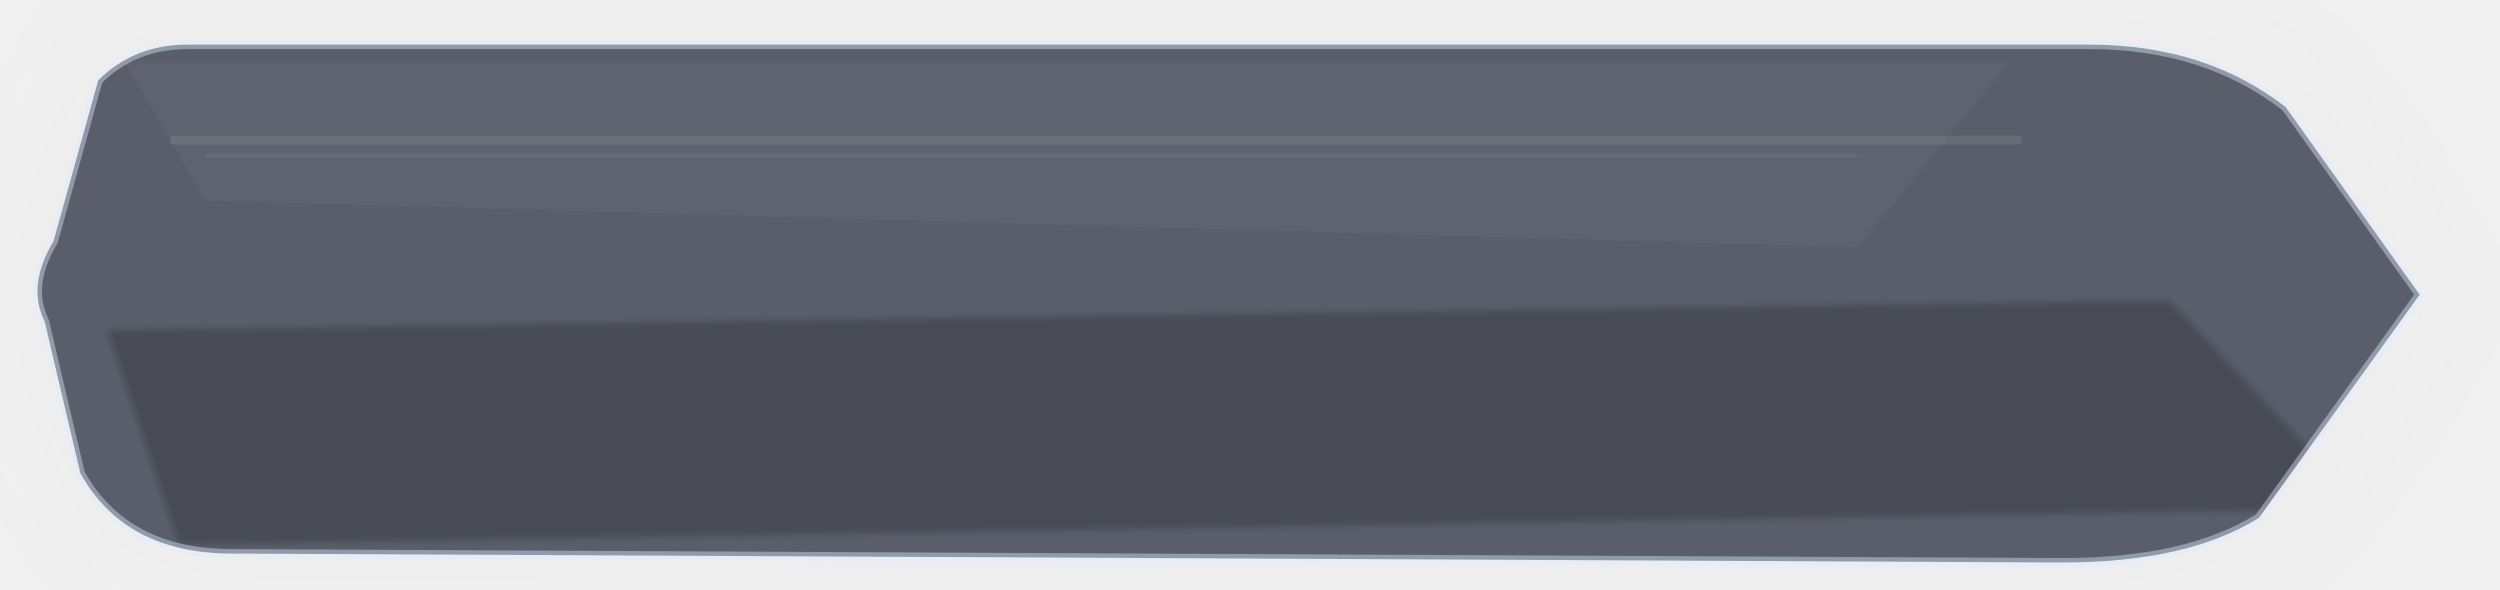
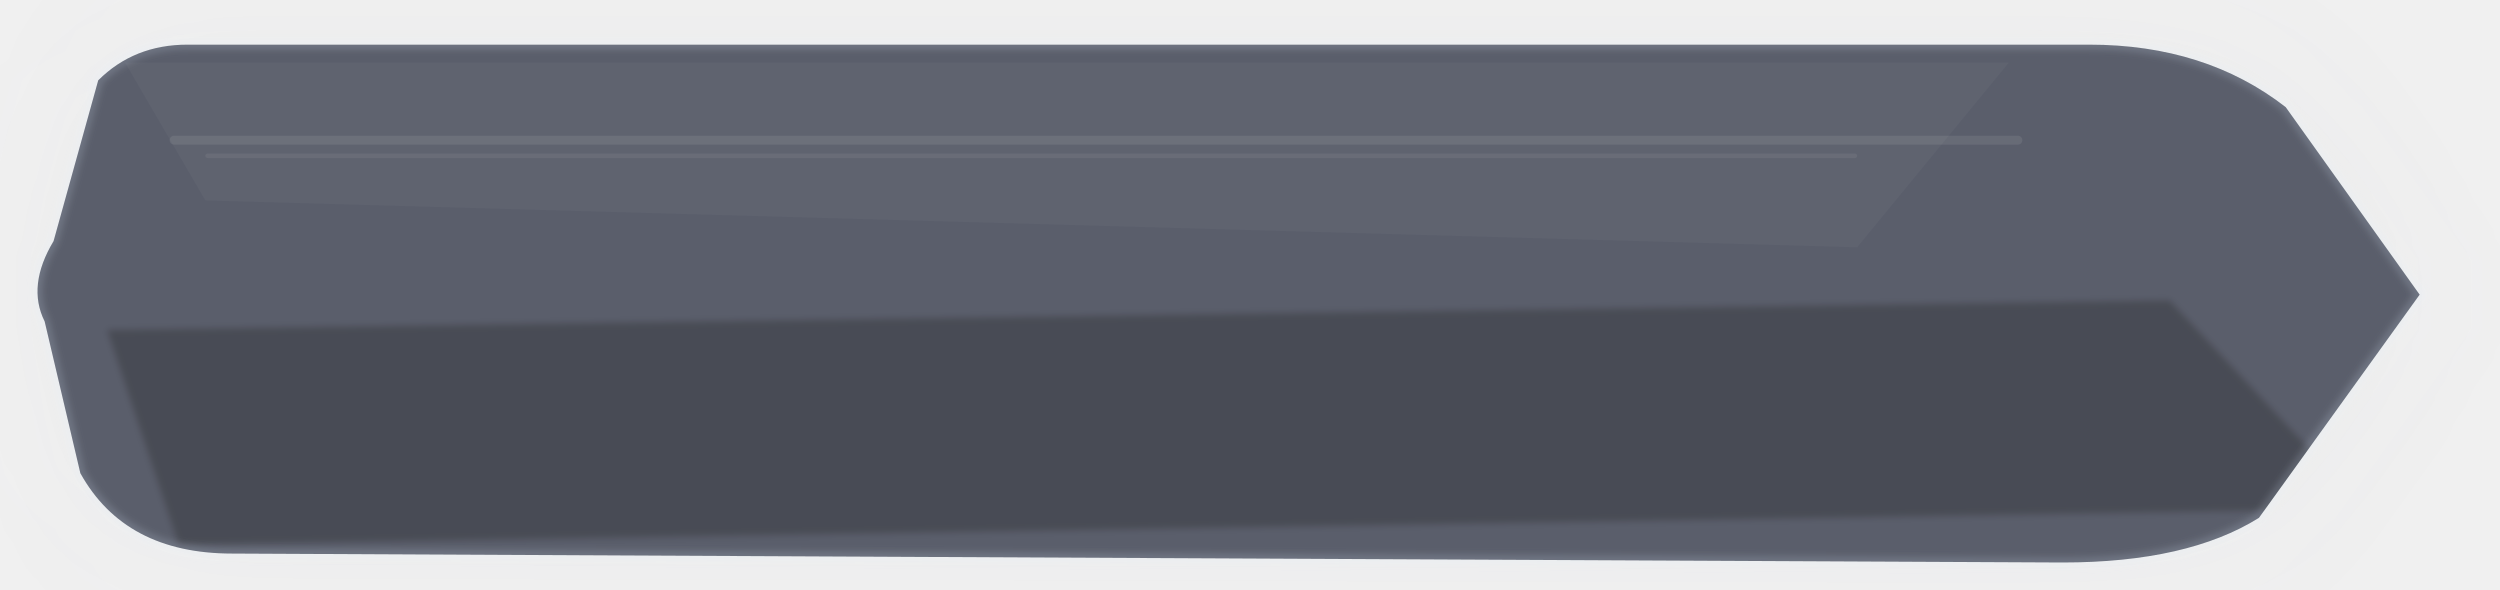
<svg xmlns="http://www.w3.org/2000/svg" width="560" height="132" viewBox="0 0 560 132" fill="none">
  <defs>
    <linearGradient id="grad-secondary_wide_disabled.svg" x1="0" y1="0" x2="560" y2="132">
      <stop offset="0%" stop-color="rgba(56,61,76,0.84)" />
      <stop offset="58%" stop-color="rgba(71,77,93,0.82)" />
      <stop offset="100%" stop-color="rgba(92,98,116,0.8)" />
    </linearGradient>
    <linearGradient id="sheen-secondary_wide_disabled.svg" x1="0" y1="0" x2="0" y2="132">
      <stop offset="0%" stop-color="white" stop-opacity="0.33" />
      <stop offset="42%" stop-color="white" stop-opacity="0.01" />
      <stop offset="100%" stop-color="white" stop-opacity="0" />
    </linearGradient>
    <filter id="glow-secondary_wide_disabled.svg" x="-35%" y="-60%" width="170%" height="240%">
      <feGaussianBlur stdDeviation="16" result="blur" />
    </filter>
    <filter id="soft-secondary_wide_disabled.svg" x="-8%" y="-8%" width="116%" height="116%">
      <feGaussianBlur stdDeviation="0.7" />
    </filter>
    <clipPath id="clip-secondary_wide_disabled.svg">
      <path d="M 22 18     Q 30 10, 42 10     L 468 10     Q 494 10, 512 24     L 542 66.0     L 506 116     Q 490 126, 462 126     L 52 124     Q 28 124, 18 106     L 10 72.0     Q 6 64.0, 12 54.0     L 22 18" />
    </clipPath>
  </defs>
  <g transform="translate(0.00 0.00) scale(1.0)">
    <path d="M 22 18     Q 30 10, 42 10     L 468 10     Q 494 10, 512 24     L 542 66.0     L 506 116     Q 490 126, 462 126     L 52 124     Q 28 124, 18 106     L 10 72.0     Q 6 64.0, 12 54.0     L 22 18" fill="rgba(140,145,160,0.05)" opacity="1" filter="url(#glow-secondary_wide_disabled.svg)" />
    <path d="M 22 18     Q 30 10, 42 10     L 468 10     Q 494 10, 512 24     L 542 66.0     L 506 116     Q 490 126, 462 126     L 52 124     Q 28 124, 18 106     L 10 72.0     Q 6 64.0, 12 54.0     L 22 18" fill="url(#grad-secondary_wide_disabled.svg)" />
    <g clip-path="url(#clip-secondary_wide_disabled.svg)">
      <path d="M 28 14 L 450 14 L 416 55.4 L 46 44.9 Z" fill="white" opacity="0.03" />
      <rect x="38" y="30.4" width="415" height="2" rx="1" fill="white" opacity="0.08" />
      <rect x="46" y="34.4" width="370" height="1" rx="0.5" fill="white" opacity="0.06" />
      <path d="M 24 73.9 L 486 67.3 L 530 114 L 40 122 Z" fill="black" opacity="0.22" filter="url(#soft-secondary_wide_disabled.svg)" />
      <rect x="0" y="0" width="560" height="132" fill="url(#sheen-secondary_wide_disabled.svg)" opacity="0.10" />
    </g>
-     <path d="M 22 18     Q 30 10, 42 10     L 468 10     Q 494 10, 512 24     L 542 66.0     L 506 116     Q 490 126, 462 126     L 52 124     Q 28 124, 18 106     L 10 72.0     Q 6 64.0, 12 54.0     L 22 18" fill="none" stroke="rgba(225, 235, 255, 0.42)" stroke-width="2" stroke-linejoin="round" />
+     <path d="M 22 18     Q 30 10, 42 10     L 468 10     Q 494 10, 512 24     L 542 66.0     L 506 116     Q 490 126, 462 126     L 52 124     Q 28 124, 18 106     L 10 72.0     Q 6 64.0, 12 54.0     L 22 18" stroke="rgba(220,232,255,0.16)" stroke-width="2.2" filter="url(#soft-secondary_wide_disabled.svg)" />
  </g>
</svg>
